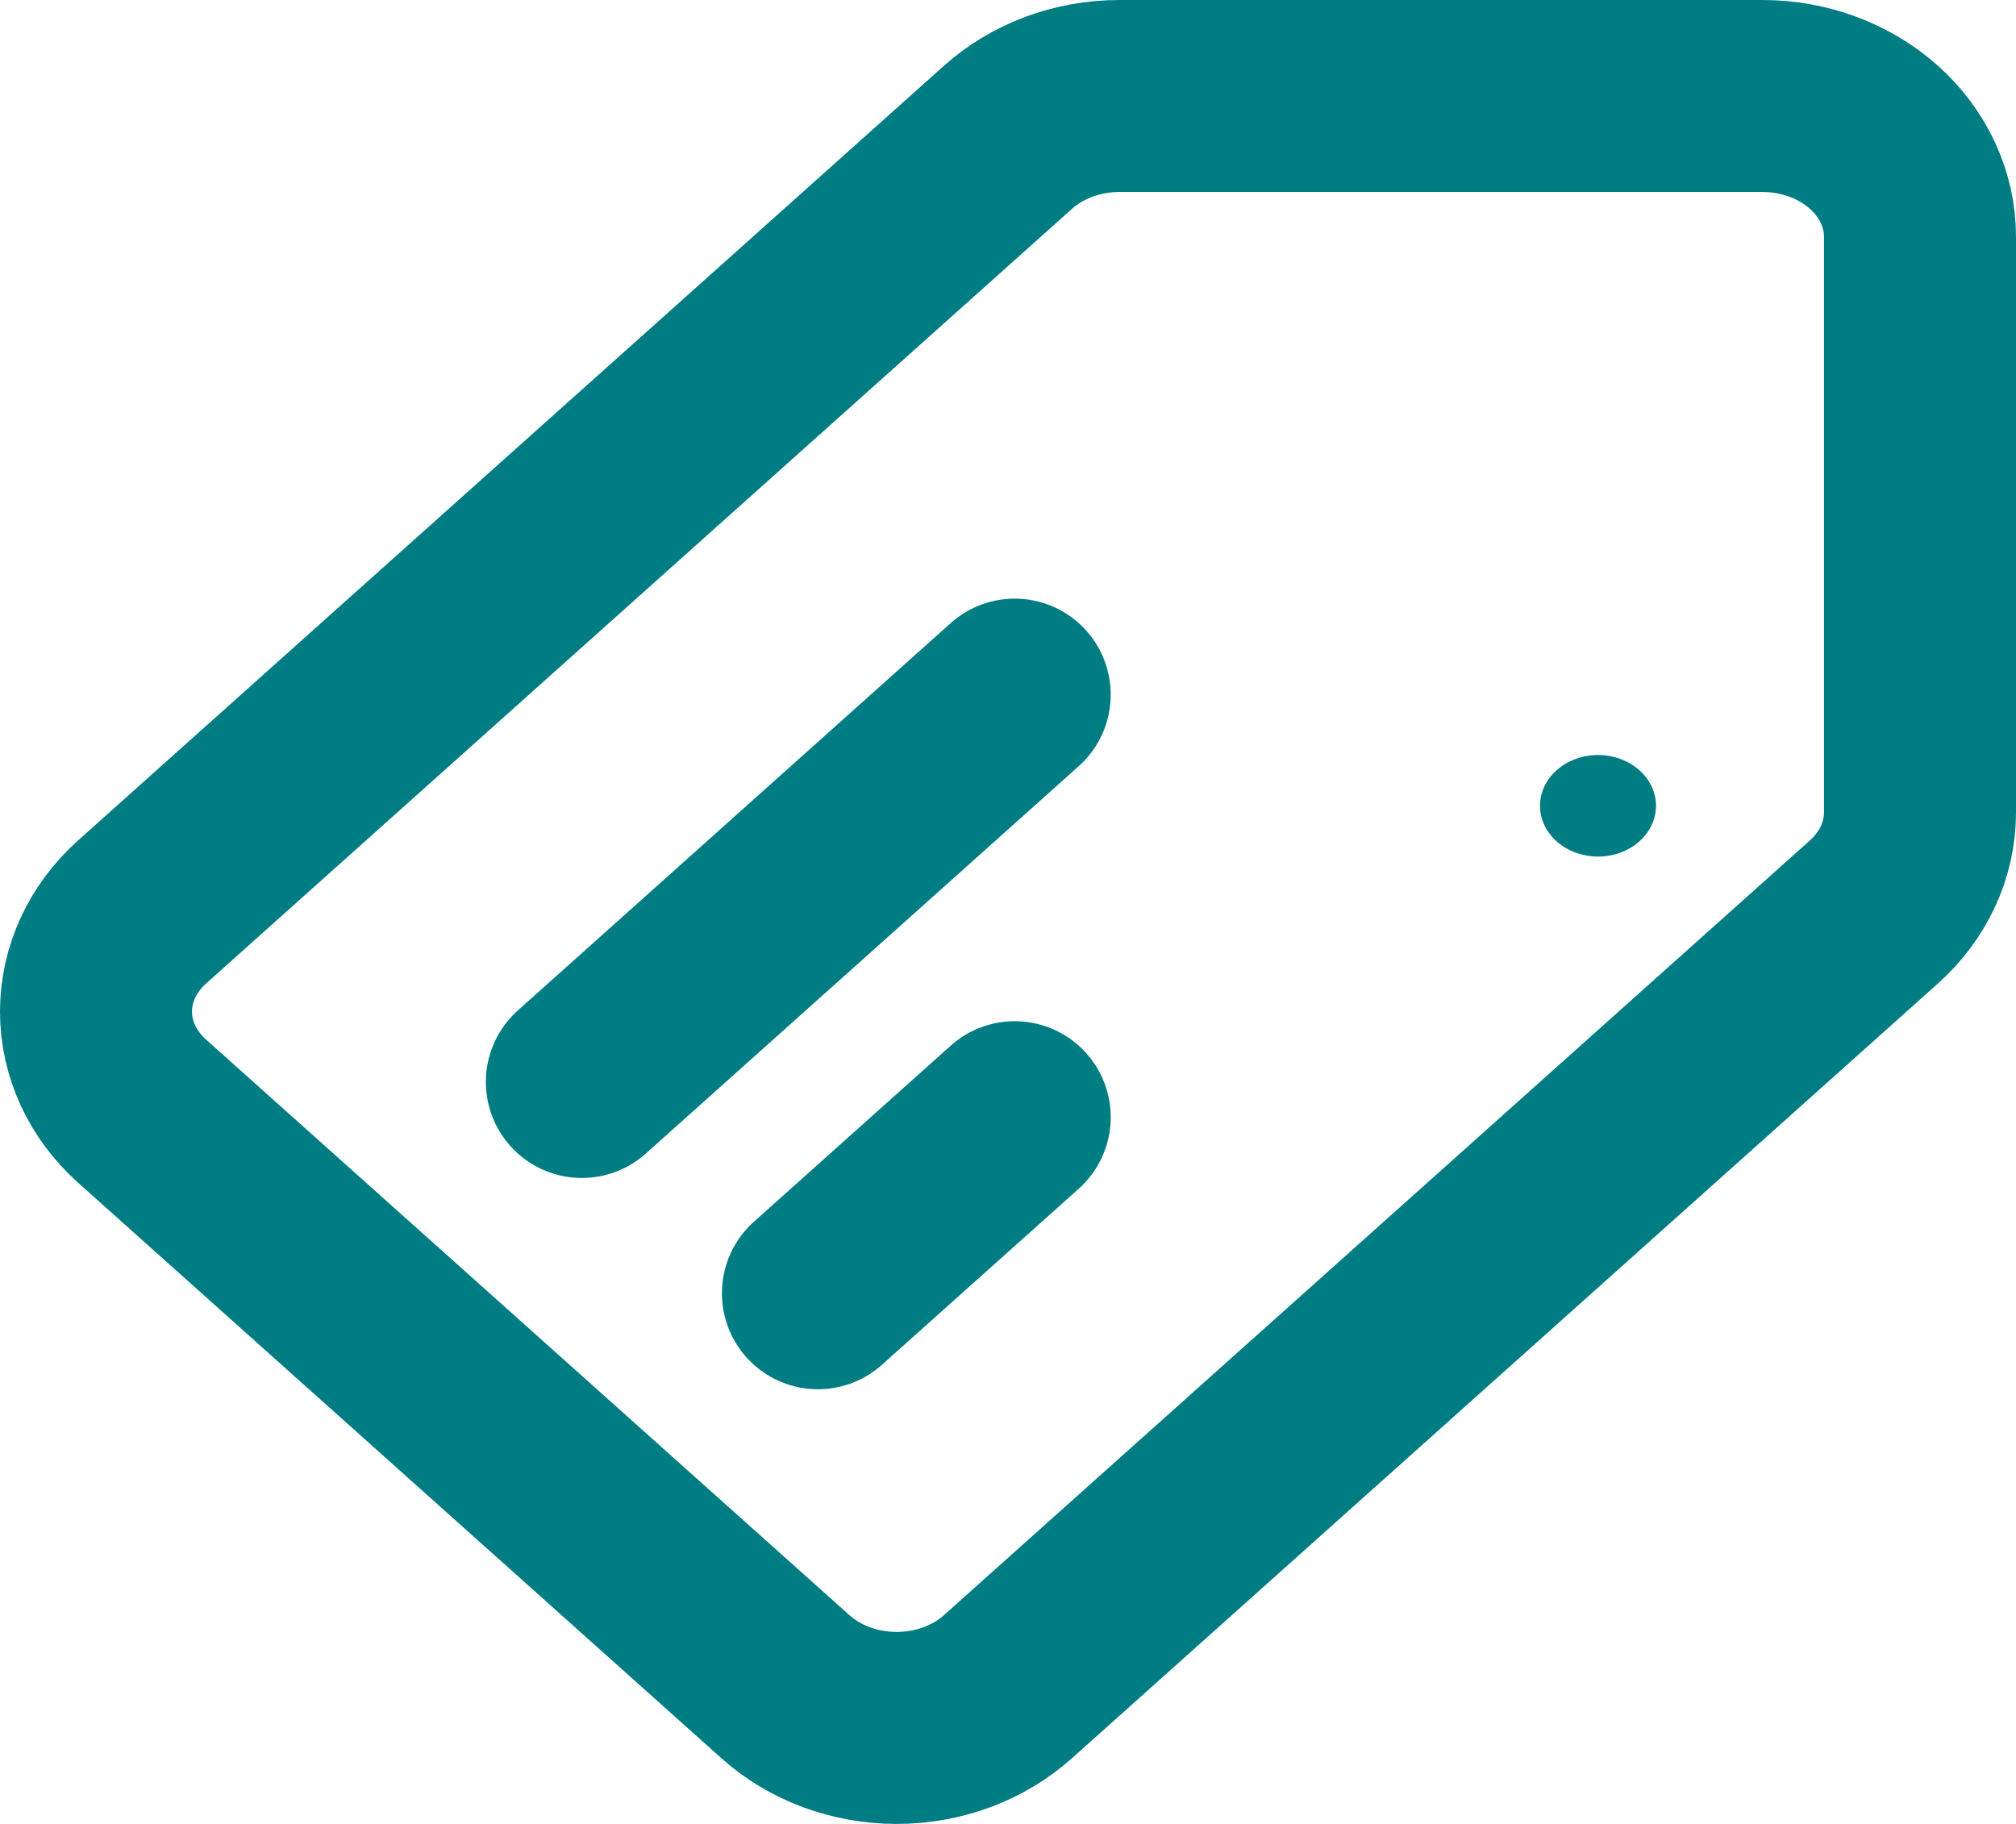
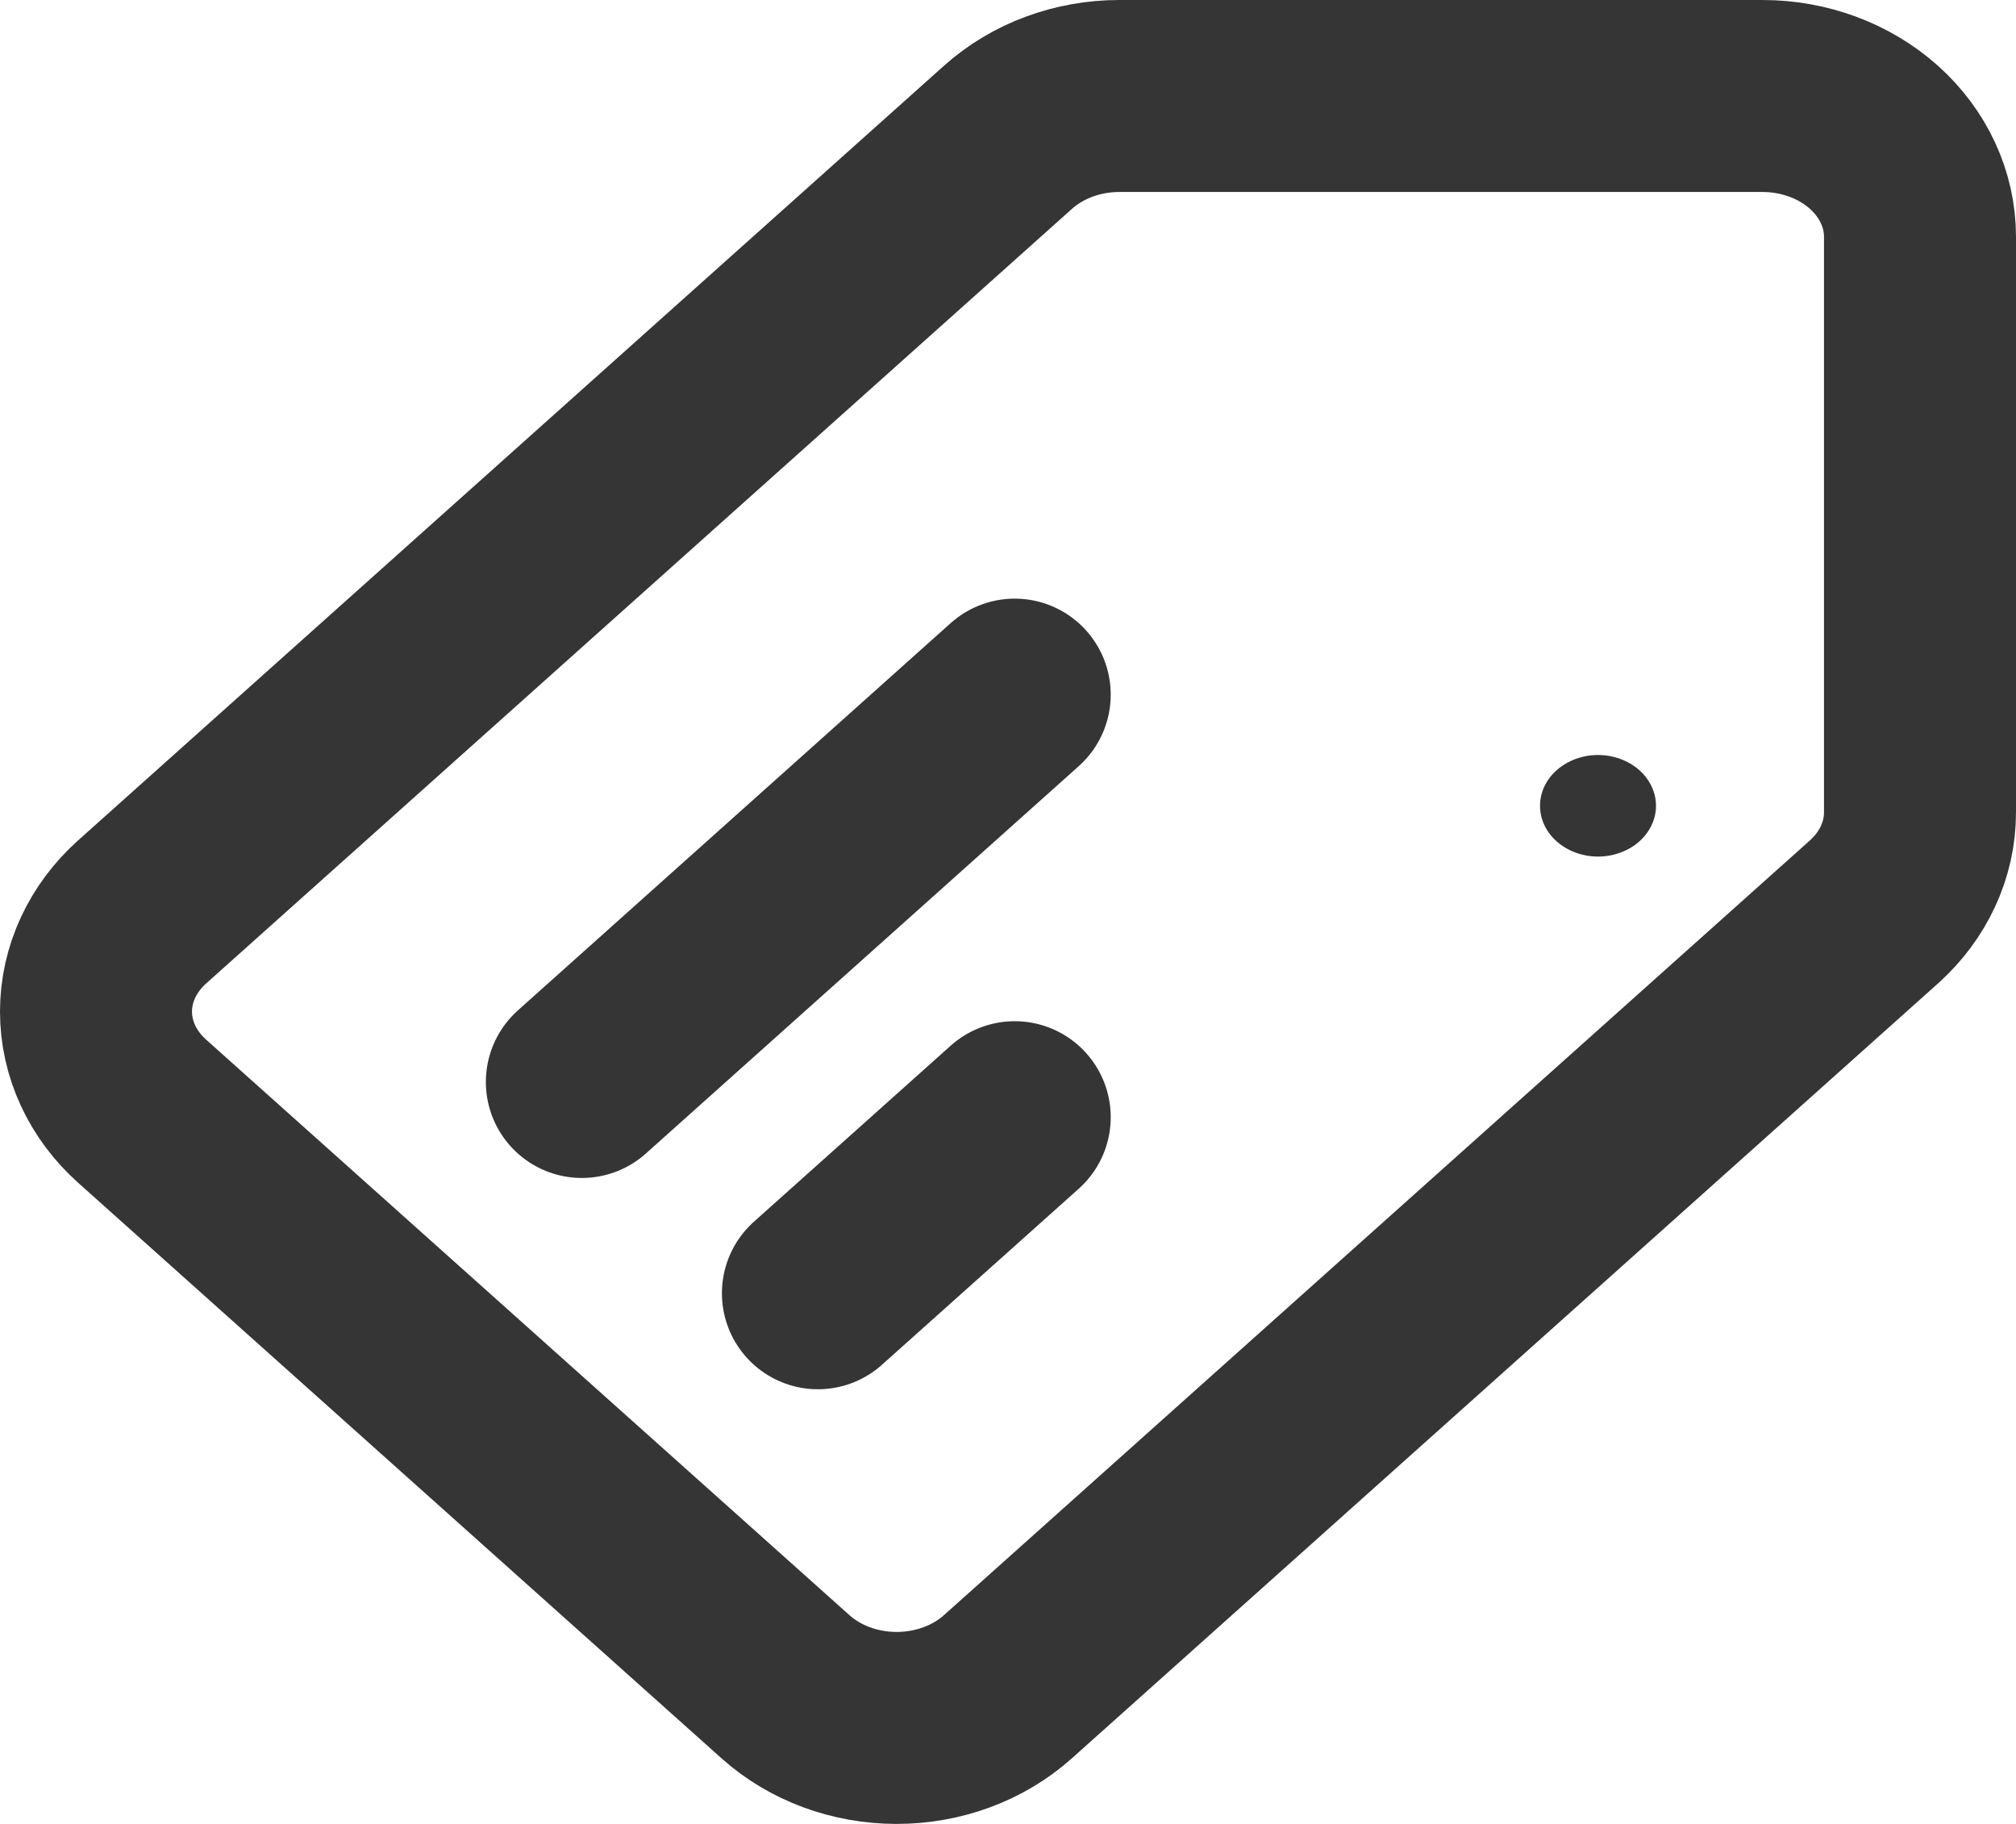
<svg xmlns="http://www.w3.org/2000/svg" width="21" height="19" viewBox="0 0 21 19" fill="none">
-   <path d="M6.061 11.271L10.57 7.236M8.52 13.472L10.57 11.638M1.48 9.5L10.5 1.43C10.807 1.155 11.224 1 11.659 1H18.36C18.795 1 19.212 1.155 19.52 1.43C19.827 1.705 20 2.078 20 2.467V8.463C20 8.852 19.827 9.225 19.52 9.5L10.5 17.57C10.192 17.846 9.775 18 9.34 18C8.906 18 8.488 17.846 8.181 17.57L1.48 11.575C1.173 11.3 1 10.927 1 10.537C1 10.149 1.173 9.775 1.48 9.5Z" stroke="#007D82" stroke-width="2" stroke-linecap="round" stroke-linejoin="round" />
-   <path d="M17.25 8.394C17.25 8.534 17.186 8.669 17.073 8.768C16.96 8.867 16.806 8.923 16.646 8.923C16.486 8.923 16.332 8.867 16.219 8.768C16.105 8.669 16.042 8.534 16.042 8.394C16.042 8.254 16.105 8.119 16.219 8.02C16.332 7.921 16.486 7.865 16.646 7.865C16.806 7.865 16.96 7.921 17.073 8.02C17.186 8.119 17.25 8.254 17.25 8.394Z" fill="#007D82" />
+   <path d="M6.061 11.271L10.57 7.236M8.52 13.472L10.57 11.638M1.48 9.5L10.5 1.43C10.807 1.155 11.224 1 11.659 1H18.36C18.795 1 19.212 1.155 19.52 1.43C19.827 1.705 20 2.078 20 2.467V8.463C20 8.852 19.827 9.225 19.52 9.5L10.5 17.57C10.192 17.846 9.775 18 9.34 18C8.906 18 8.488 17.846 8.181 17.57L1.48 11.575C1.173 11.3 1 10.927 1 10.537C1 10.149 1.173 9.775 1.48 9.5Z" stroke="#353535" stroke-width="2" stroke-linecap="round" stroke-linejoin="round" />
+   <path d="M17.25 8.394C17.25 8.534 17.186 8.669 17.073 8.768C16.96 8.867 16.806 8.923 16.646 8.923C16.486 8.923 16.332 8.867 16.219 8.768C16.105 8.669 16.042 8.534 16.042 8.394C16.042 8.254 16.105 8.119 16.219 8.02C16.332 7.921 16.486 7.865 16.646 7.865C16.806 7.865 16.96 7.921 17.073 8.02C17.186 8.119 17.25 8.254 17.25 8.394Z" fill="#353535" />
</svg>
